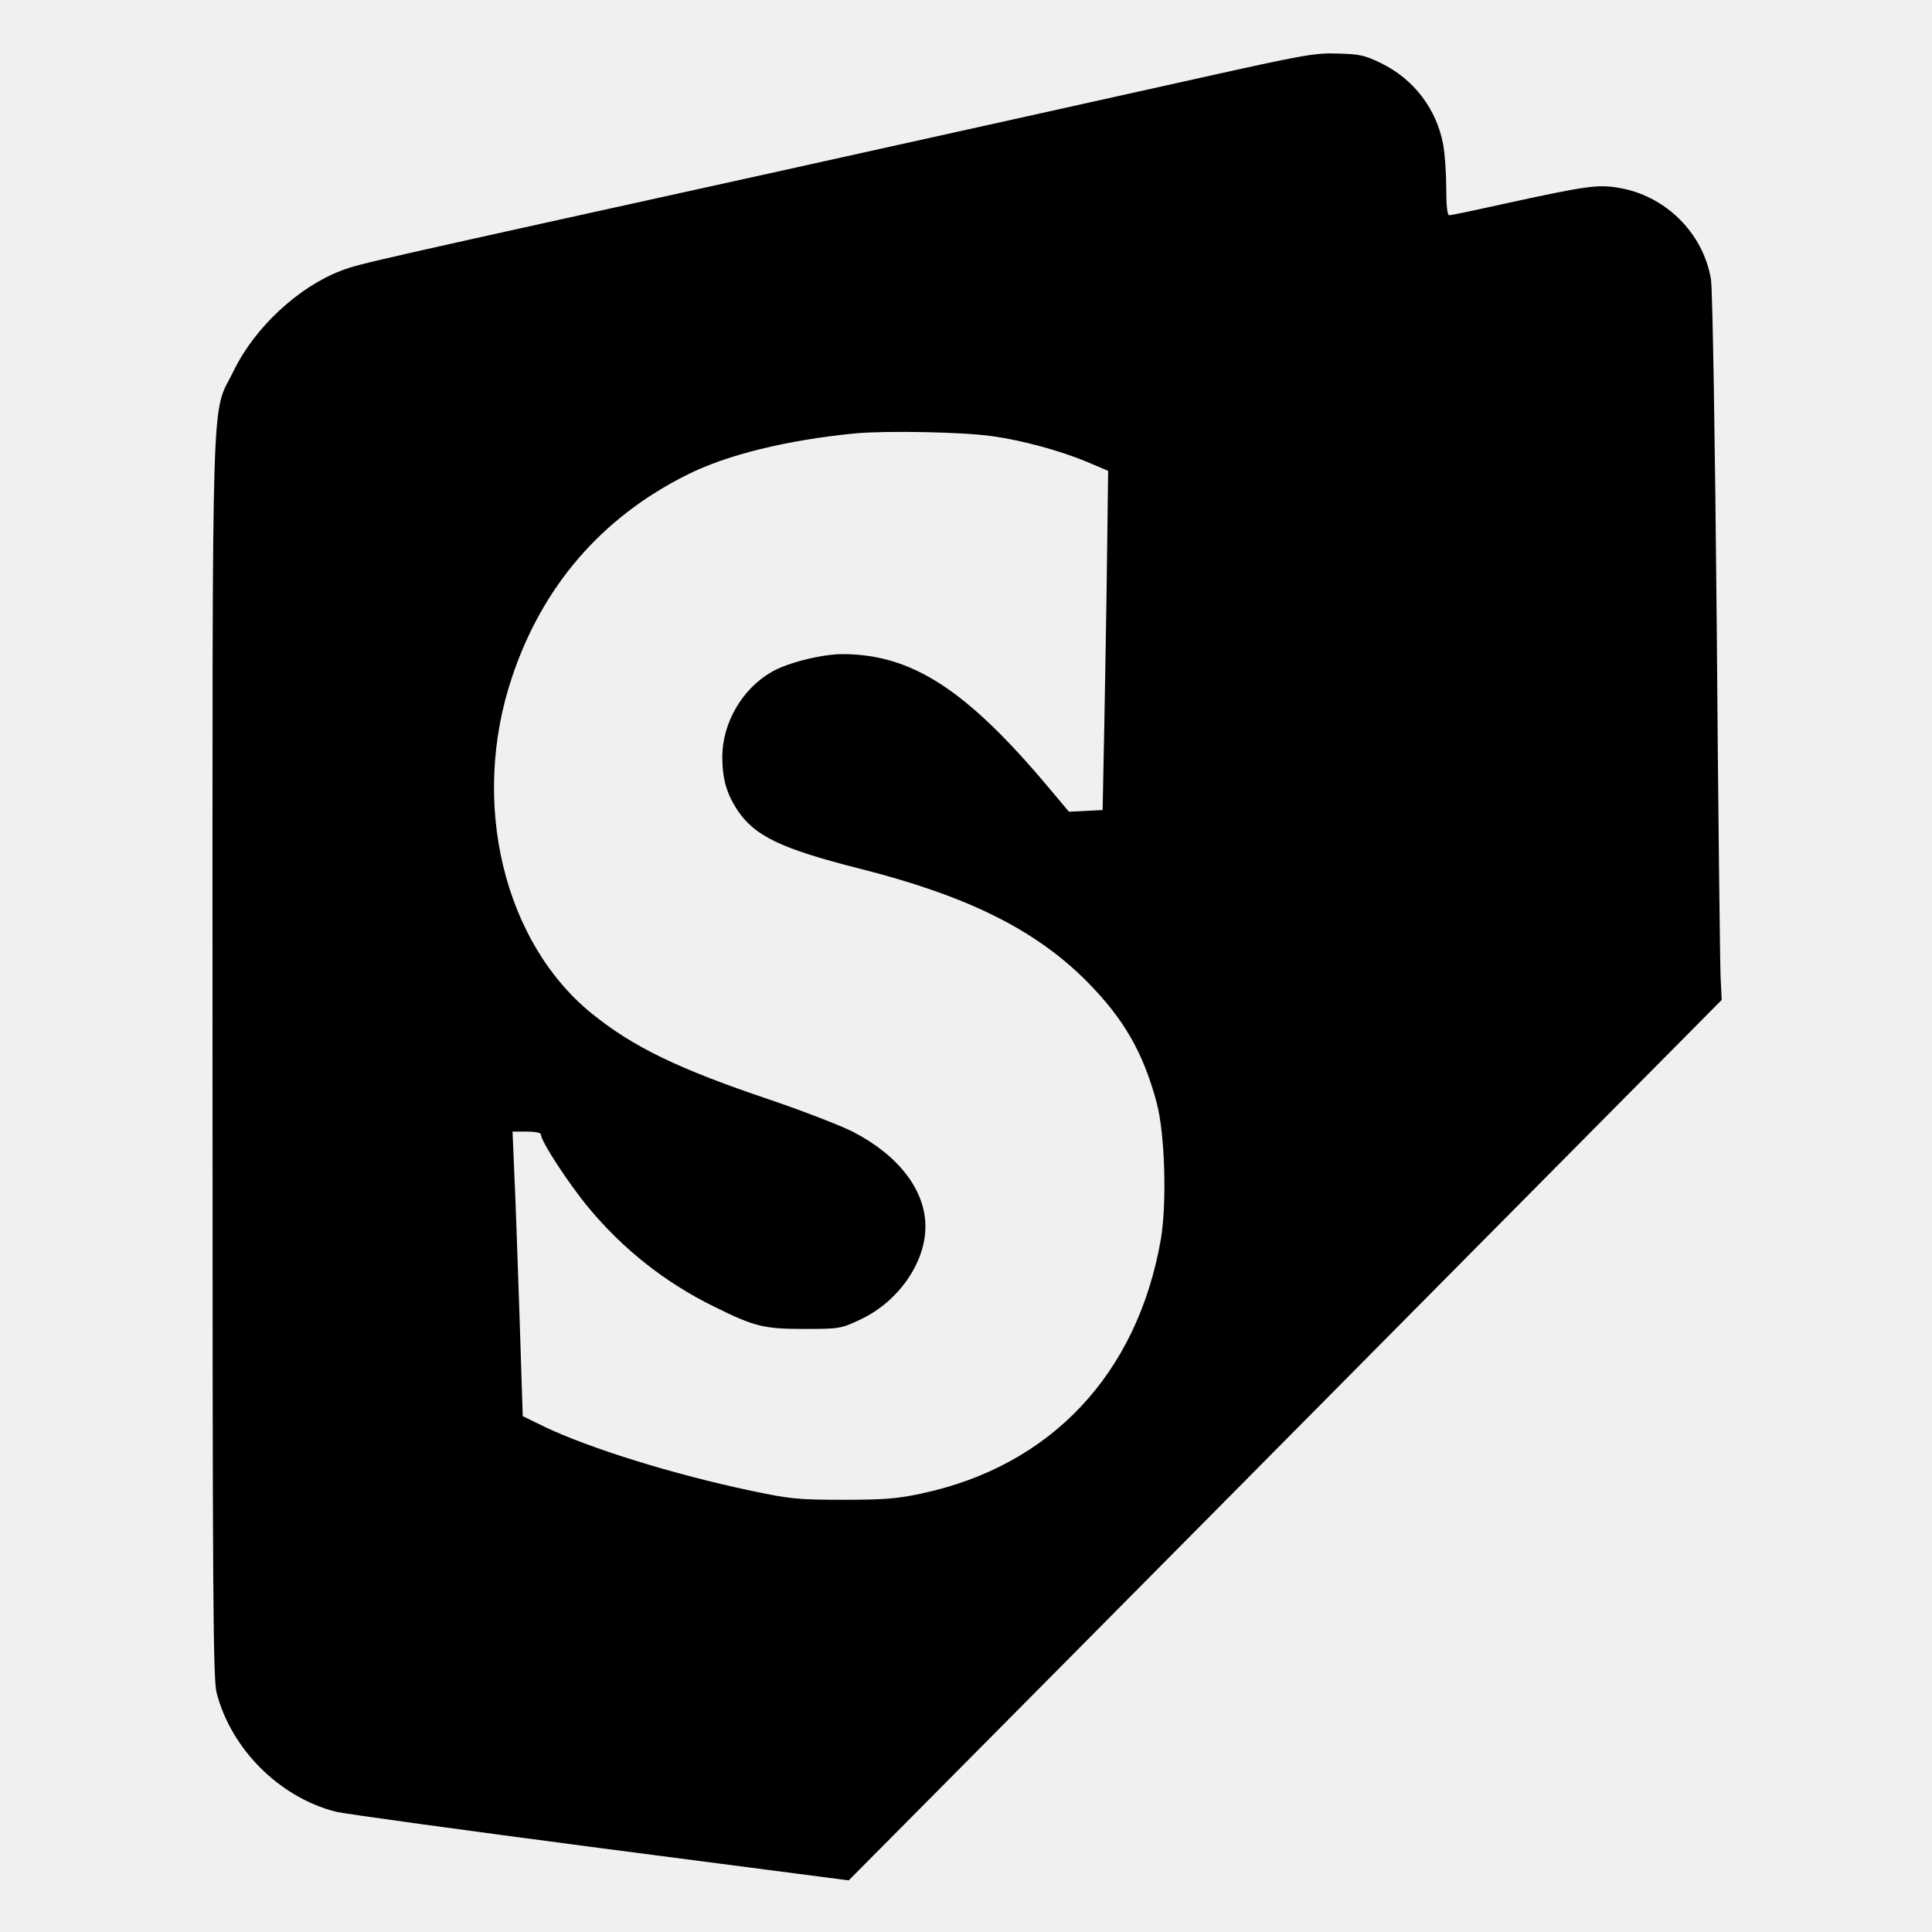
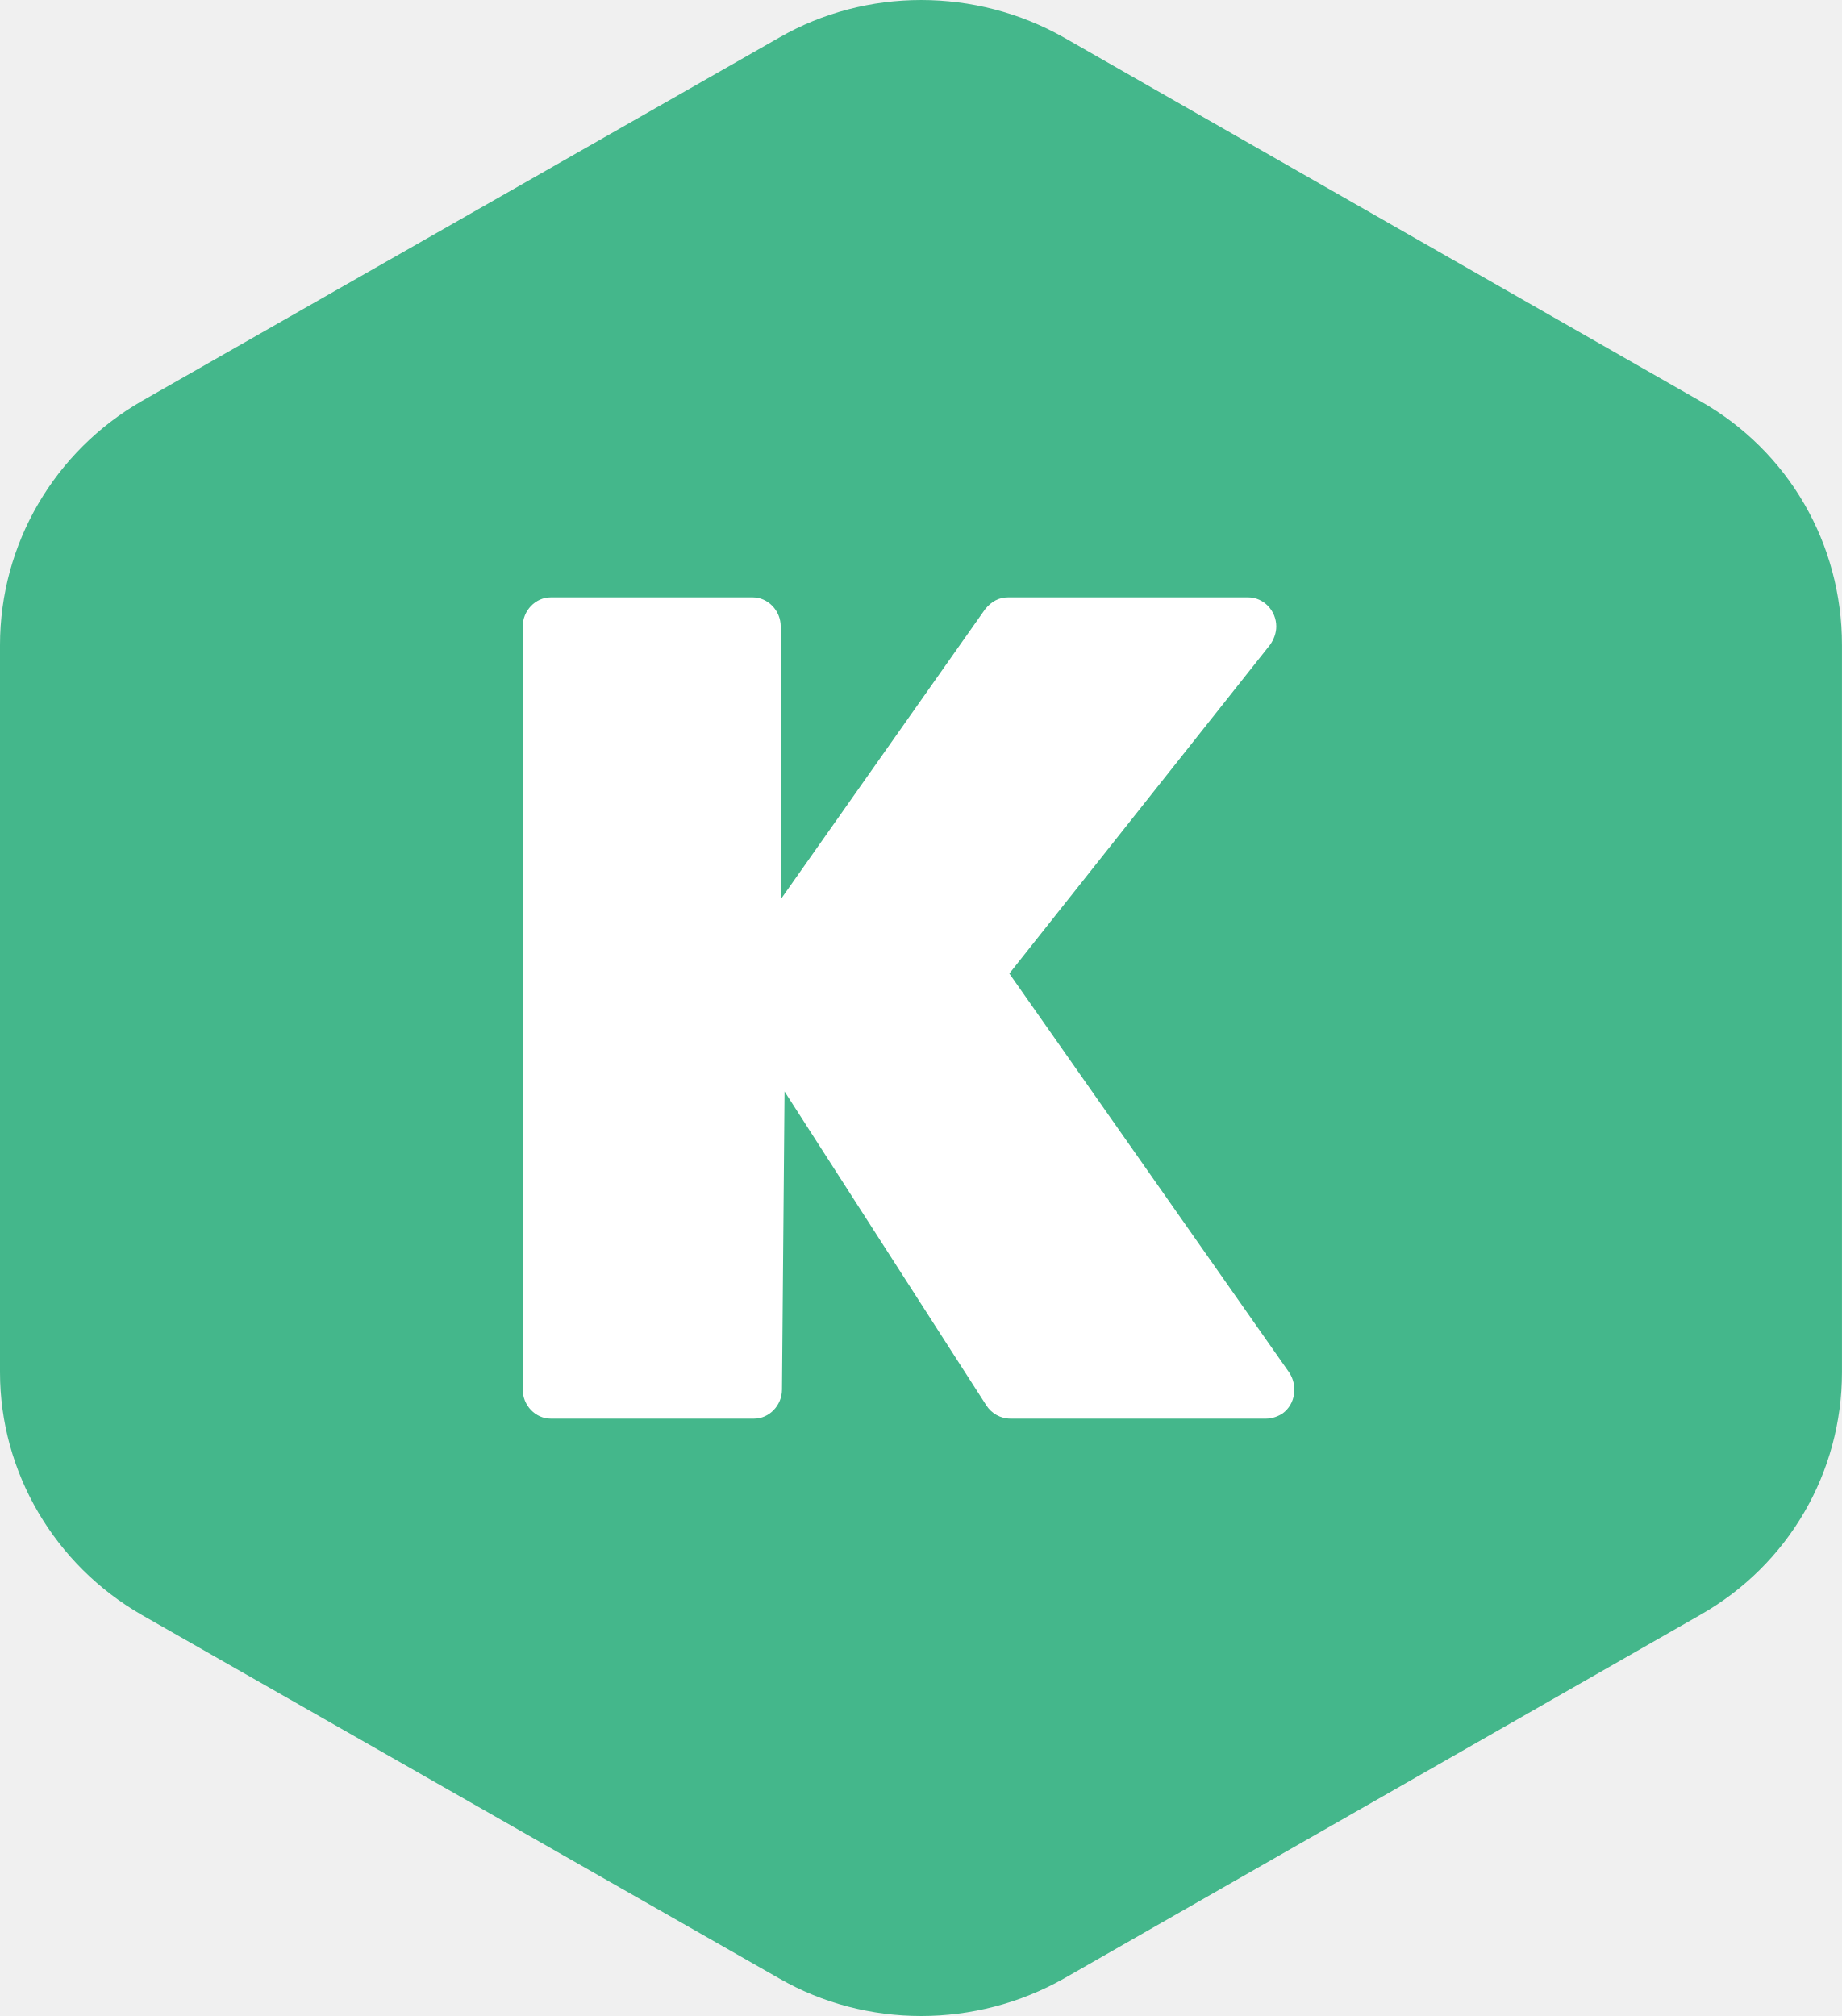
- <svg xmlns="http://www.w3.org/2000/svg" width="933.333" height="933.333" preserveAspectRatio="xMidYMid meet" version="1.0" viewBox="0 0 700 700">
-   <g fill="#000" stroke="none">
-     <path d="M4340 6716 c-228 -51 -910 -202 -1515 -336 -1479 -326 -1522 -335 -1587 -360 -155 -58 -315 -206 -391 -363 -83 -170 -77 40 -77 -2484 0 -1985 2 -2256 15 -2307 53 -204 228 -378 431 -430 32 -8 464 -67 959 -132 l900 -117 659 664 c362 365 1074 1083 1581 1595 l923 931 -4 84 c-2 46 -9 622 -14 1279 -6 657 -15 1219 -21 1249 -29 169 -167 304 -337 331 -74 12 -116 6 -397 -55 -112 -25 -208 -45 -214 -45 -7 0 -11 33 -11 98 0 54 -5 125 -11 158 -24 129 -106 237 -225 295 -59 29 -78 33 -158 35 -83 3 -128 -6 -506 -90z m-741 -1297 c108 -15 244 -53 336 -91 l80 -34 -4 -314 c-2 -173 -7 -450 -10 -615 l-6 -300 -61 -3 -61 -3 -74 88 c-298 355 -496 483 -747 483 -74 0 -202 -32 -257 -65 -106 -61 -177 -184 -178 -305 0 -82 15 -135 56 -197 62 -92 157 -138 437 -209 393 -99 639 -221 826 -408 136 -137 206 -259 255 -442 30 -113 37 -363 15 -494 -85 -488 -398 -821 -866 -921 -87 -19 -136 -23 -285 -23 -165 0 -193 3 -335 33 -280 59 -585 154 -746 231 l-80 39 -12 373 c-7 205 -15 437 -19 516 l-6 142 51 0 c32 0 52 -4 52 -11 0 -24 99 -176 172 -264 125 -151 278 -272 455 -359 147 -73 181 -81 328 -81 127 0 132 1 202 34 137 64 236 205 236 337 0 131 -96 257 -262 343 -45 23 -180 75 -300 116 -333 112 -496 191 -646 312 -321 260 -442 767 -290 1219 110 330 325 579 633 733 144 73 364 127 613 151 113 10 395 5 498 -11z" transform="translate(0,700) scale(0.1,-0.1)" />
-   </g>
+ <svg xmlns="http://www.w3.org/2000/svg" viewBox="0 1 74 81">
+   <path d="m902.749 417.51 25.555 14.605c3.553 2.013 5.696 5.729 5.696 9.806v29.21c0 4.026-2.143 7.742-5.696 9.754l-25.555 14.606c-3.554 2.012-7.944 2.012-11.445 0l-25.608-14.606c-3.501-2.012-5.696-5.728-5.696-9.754v-29.21c0-4.077 2.195-7.793 5.696-9.806l25.608-14.605c3.501-2.013 7.891-2.013 11.445 0z" fill="#44b78b" transform="matrix(1, 0, 0, 1, -860, -415)" />
+   <path d="m891.519 459.853-.103 11.976c0 .639-.513 1.171-1.128 1.171h-8.159c-.616 0-1.129-.532-1.129-1.171v-30.658c0-.639.513-1.171 1.129-1.171h8.107c.616 0 1.129.532 1.129 1.171v10.964l8.21-11.656c.257-.319.565-.479.924-.479h9.646c.616 0 1.129.532 1.129 1.171 0 .266-.102.532-.256.745l-10.468 13.2 11.237 16.021c.36.532.257 1.278-.256 1.65-.154.107-.411.213-.667.213h-10.263c-.41 0-.769-.213-.975-.532z" fill="#fff" transform="matrix(1, 0, 0, 1, -860, -415)" />
</svg>
